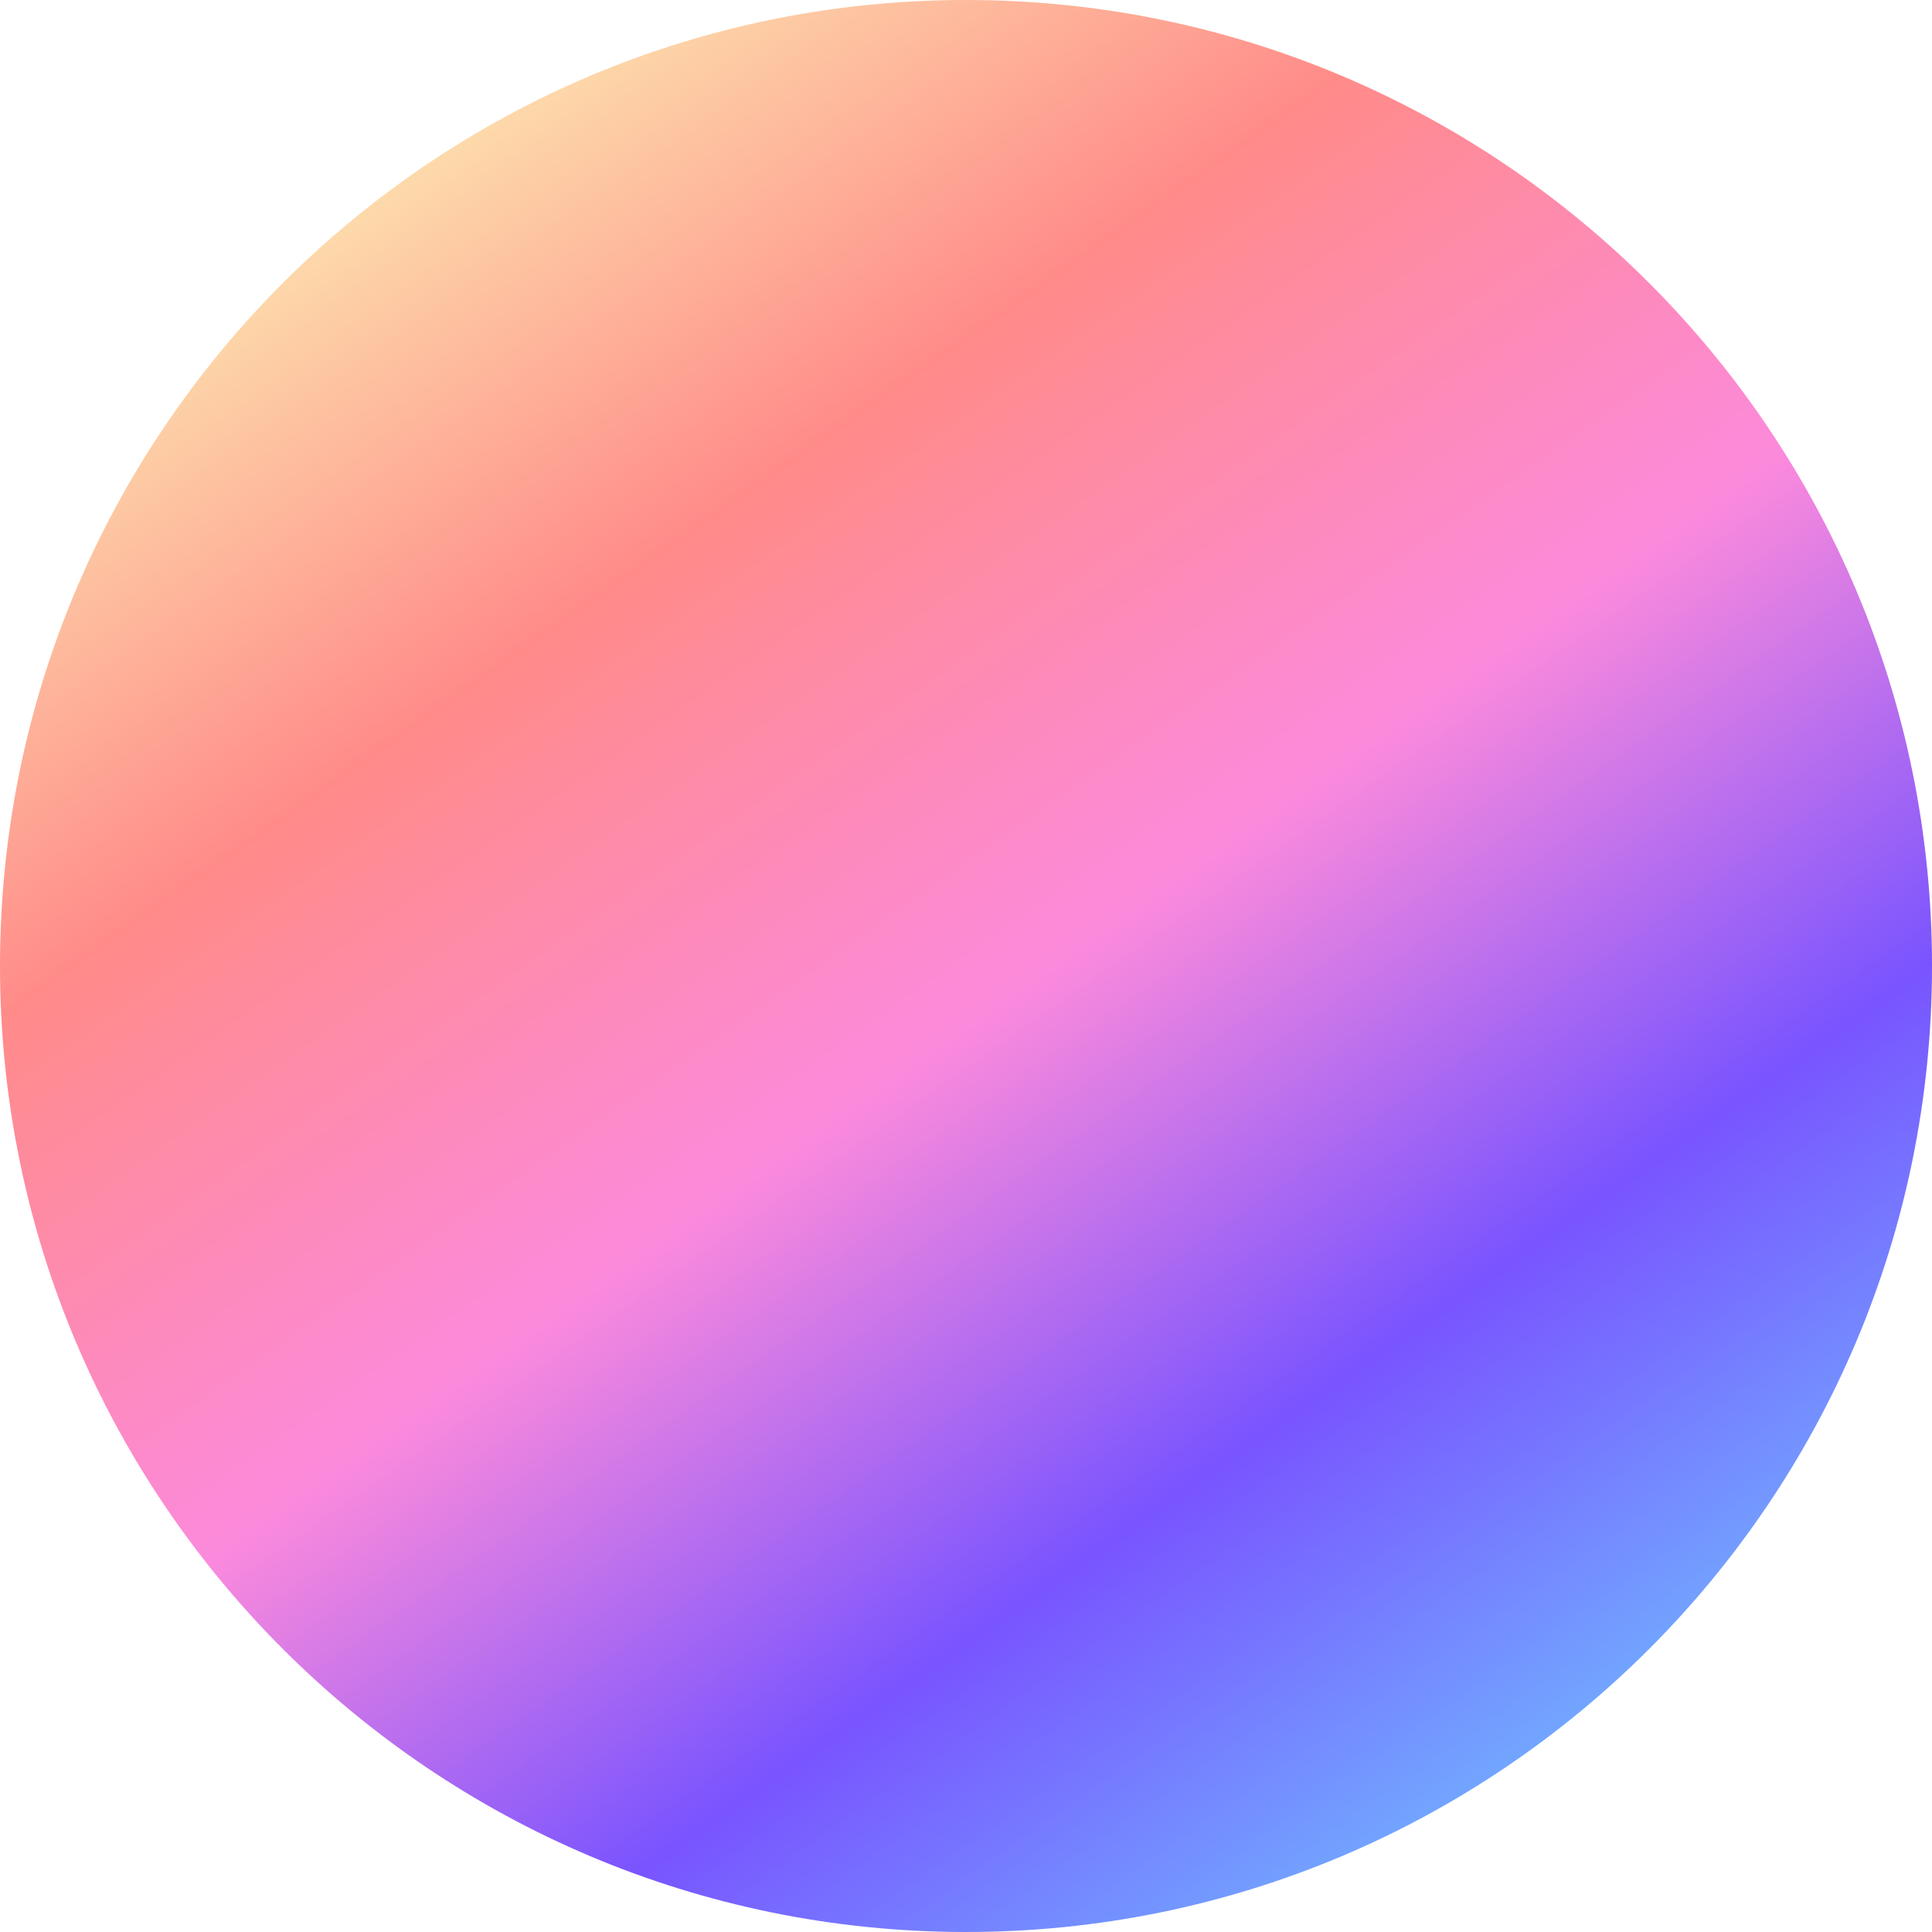
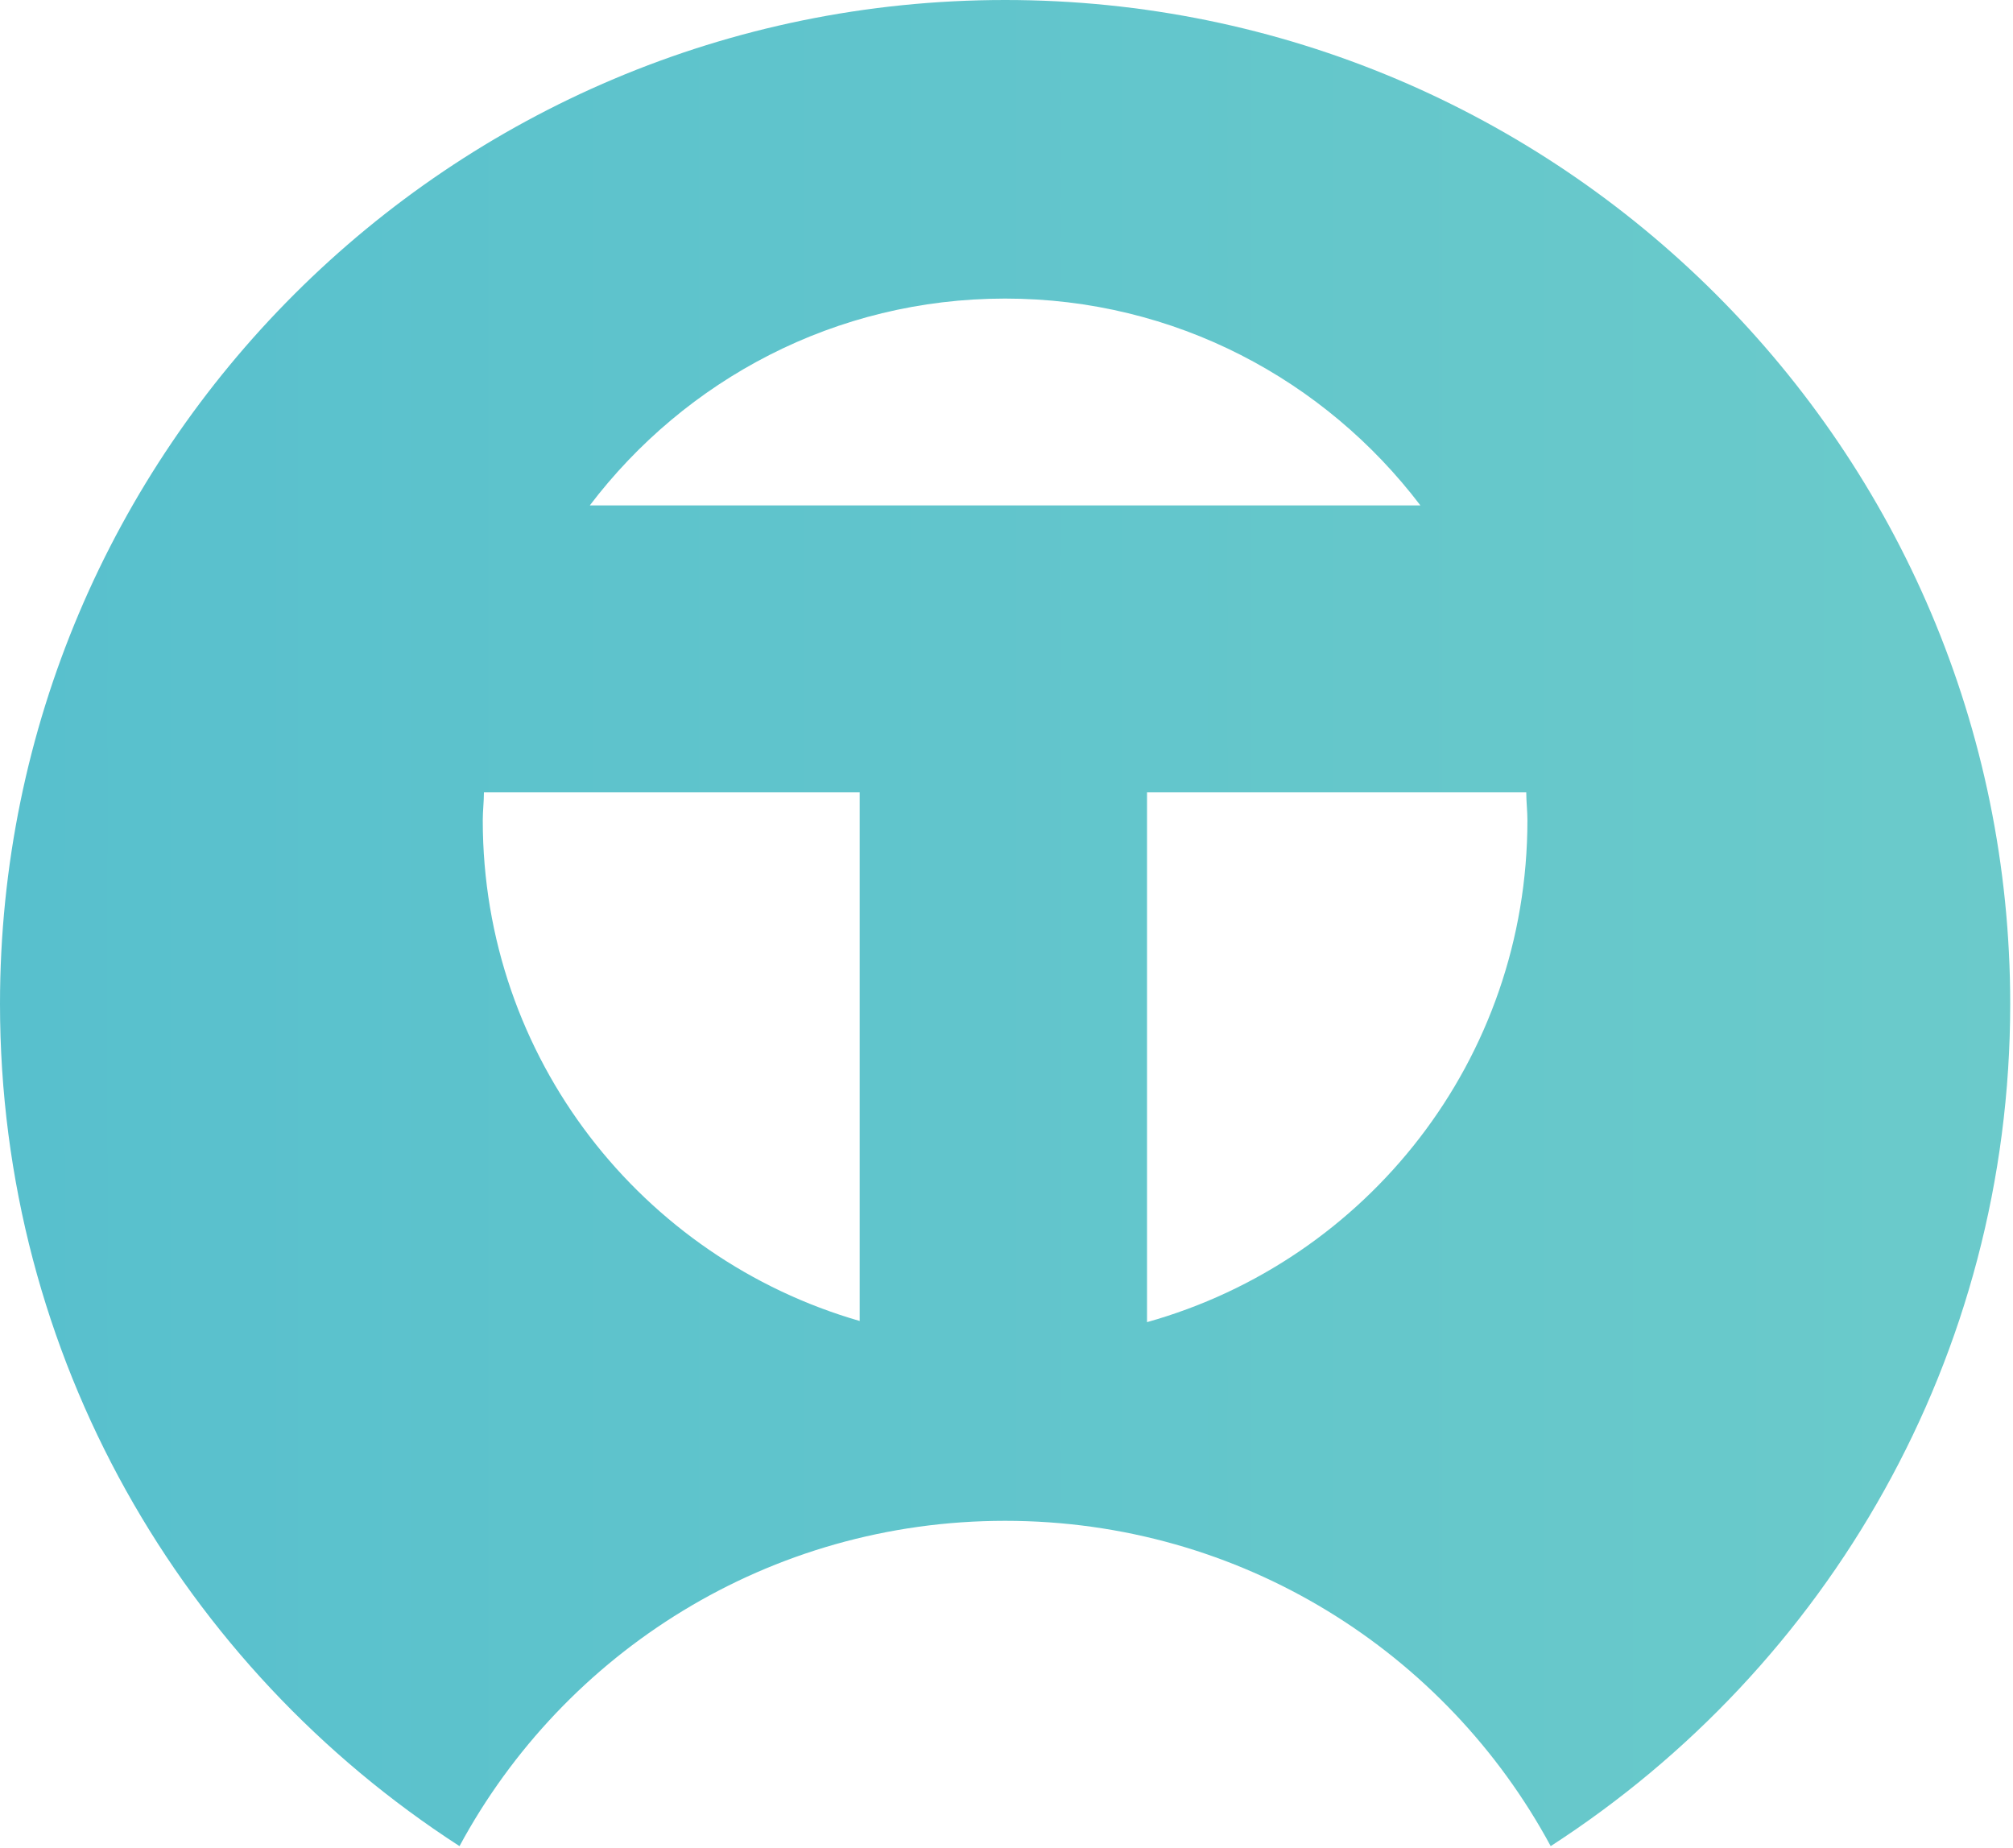
- <svg xmlns="http://www.w3.org/2000/svg" width="16" height="16" viewBox="0 0 16 16" fill="none">
-   <circle cx="8" cy="8" r="8" fill="url(#paint0_linear)" />
+ <svg xmlns="http://www.w3.org/2000/svg" width="85" height="78" viewBox="0 0 85 78" fill="none">
+   <path d="M42.441 0C19.01 0 0 18.985 0 42.385C0 57.298 7.712 70.396 19.403 77.951C23.824 69.758 32.469 64.215 42.441 64.215C52.413 64.215 61.058 69.758 65.479 77.951C77.17 70.396 84.882 57.298 84.882 42.385C84.882 18.985 65.872 0 42.441 0ZM36.301 55.777C27.115 53.128 20.385 44.691 20.385 34.634C20.385 34.242 20.434 33.849 20.434 33.457H36.301V55.777ZM24.905 21.34C28.933 16.041 35.269 12.607 42.441 12.607C49.613 12.607 55.949 16.041 59.977 21.34H24.905ZM48.434 55.826V33.457H64.447C64.447 33.849 64.496 34.242 64.496 34.634C64.496 44.74 57.718 53.226 48.434 55.826Z" fill="url(#paint0_linear)" />
  <defs>
-     <linearGradient id="paint0_linear" x1="2.976" y1="0.672" x2="13.216" y2="15.264" gradientUnits="userSpaceOnUse">
-       <stop stop-color="#FCECB2" />
-       <stop offset="0.26" stop-color="#FF8B89" />
-       <stop offset="0.521" stop-color="#FC8ADC" />
-       <stop offset="0.755" stop-color="#7954FF" />
-       <stop offset="1" stop-color="#70BCFF" />
+     <linearGradient id="paint0_linear" x1="0.511" y1="38.983" x2="370.855" y2="38.983" gradientUnits="userSpaceOnUse">
+       <stop stop-color="#58C0CD" />
+       <stop offset="1" stop-color="#ABEEC2" />
    </linearGradient>
  </defs>
</svg>
